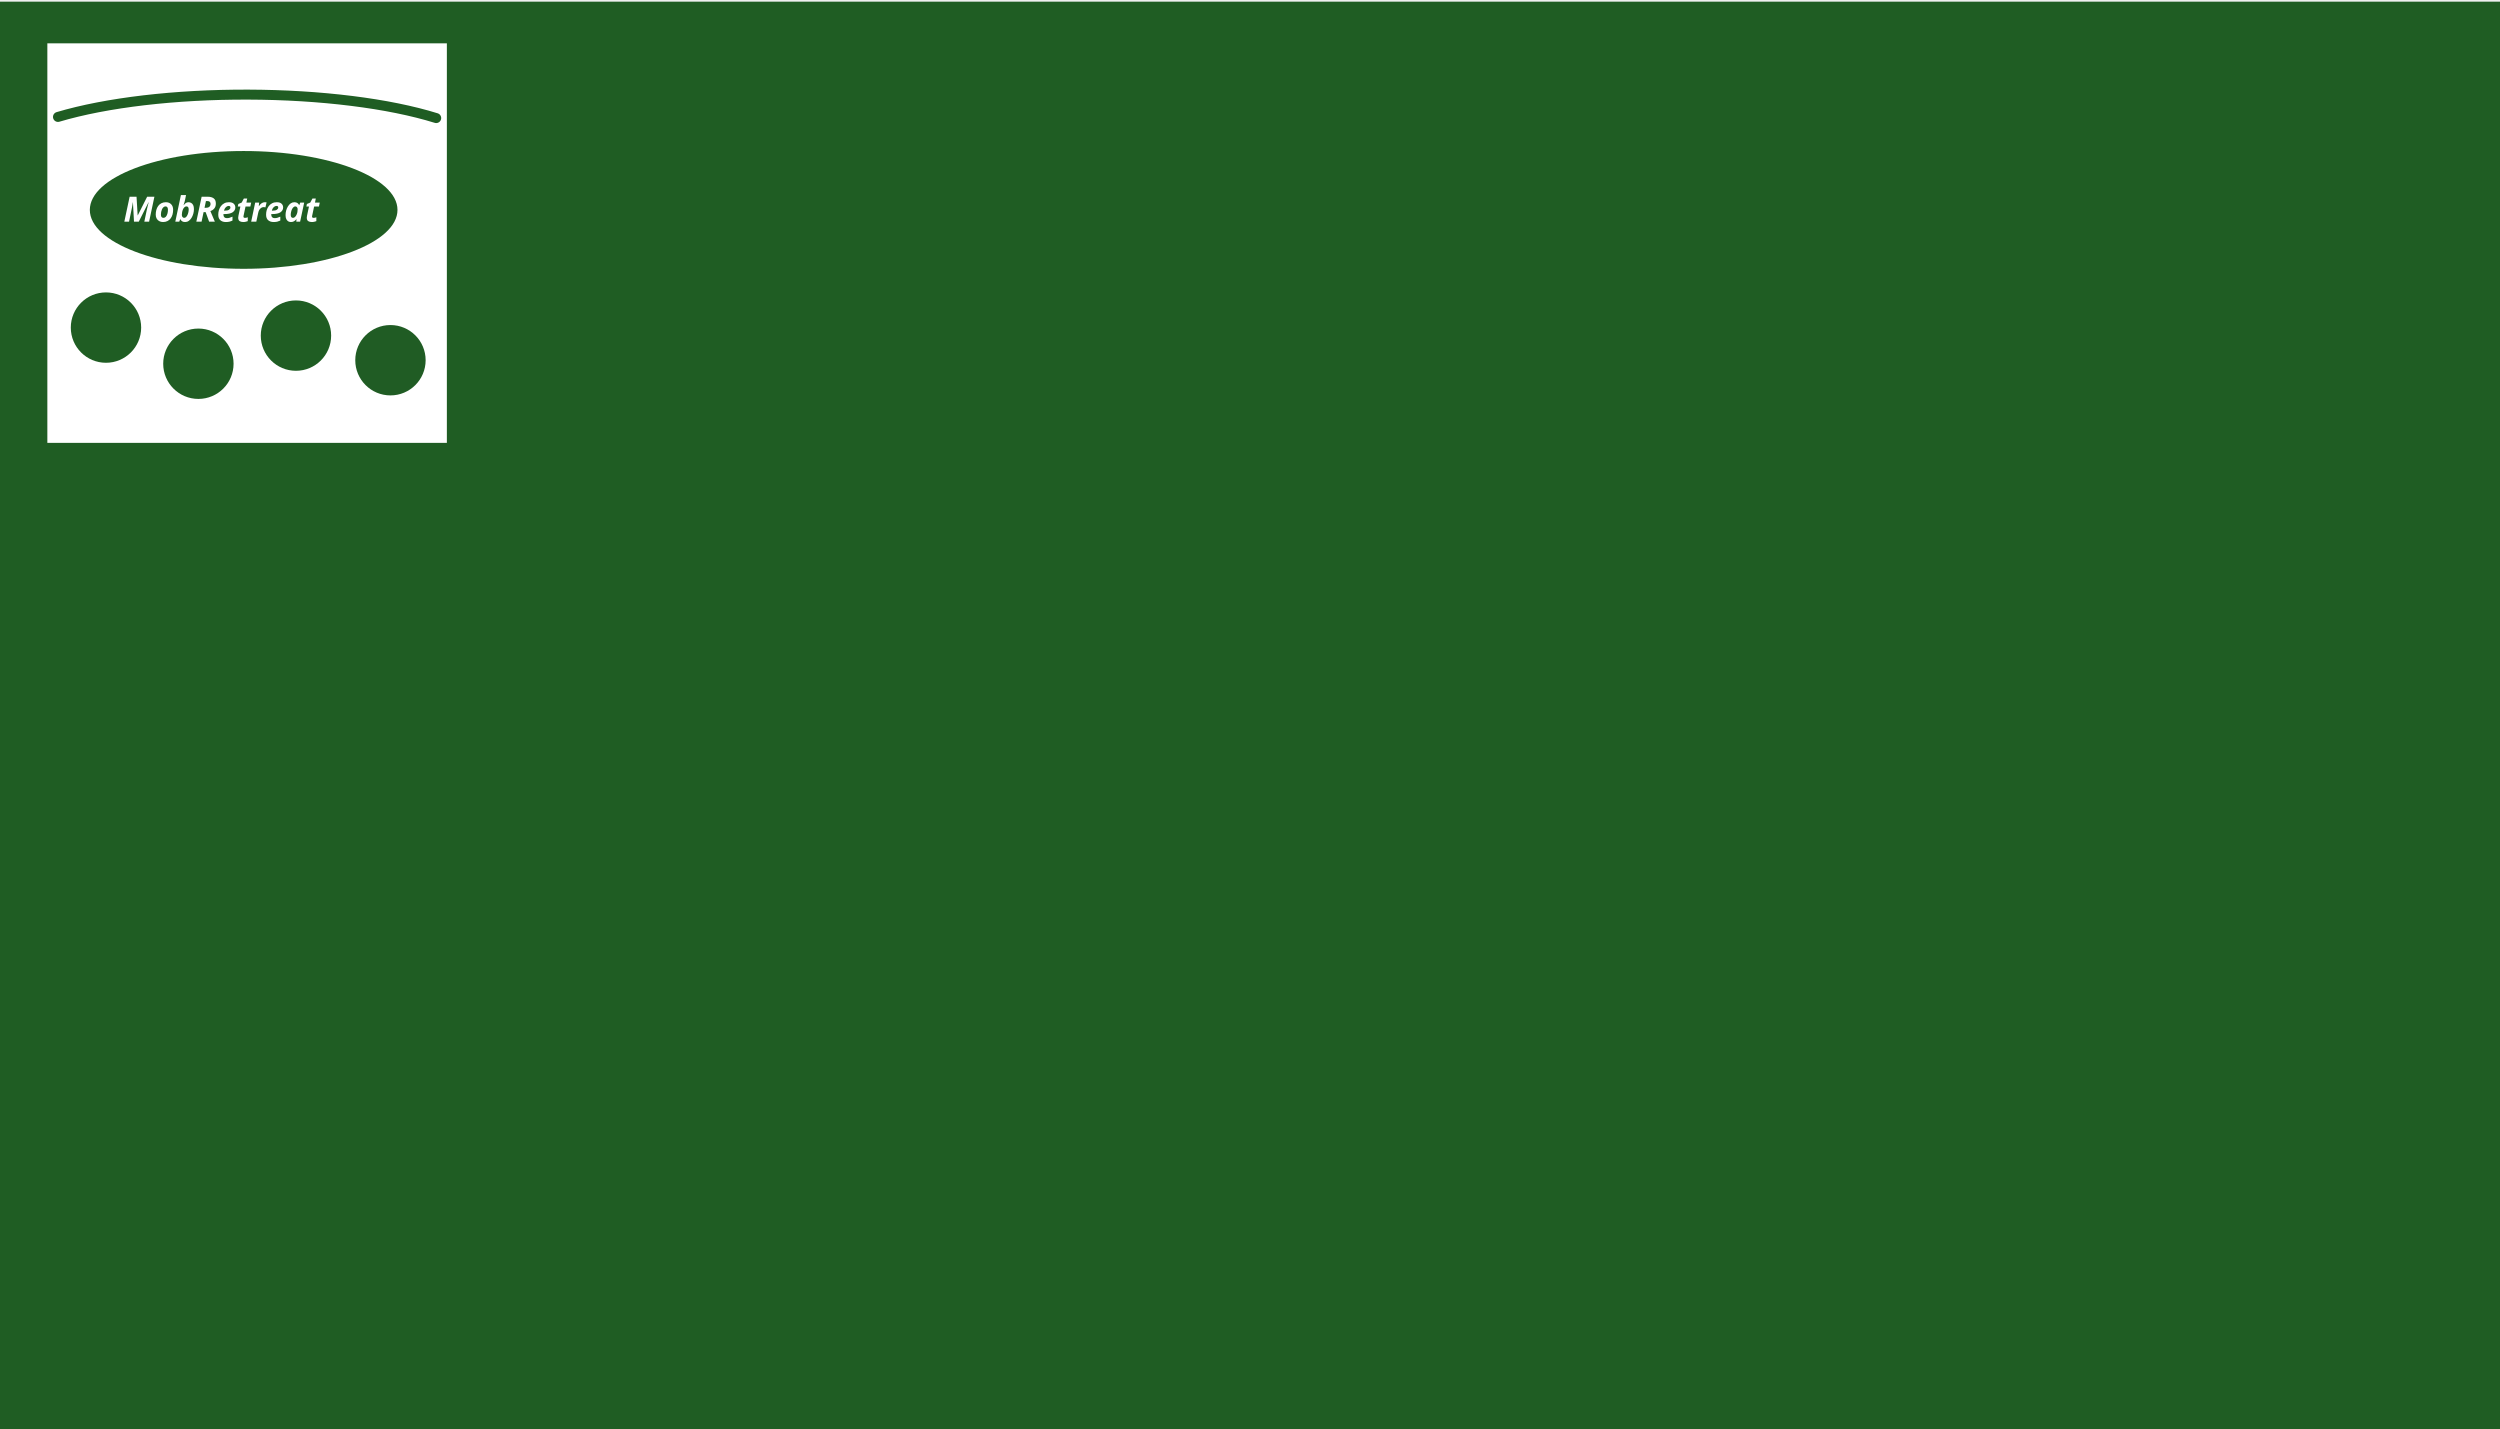
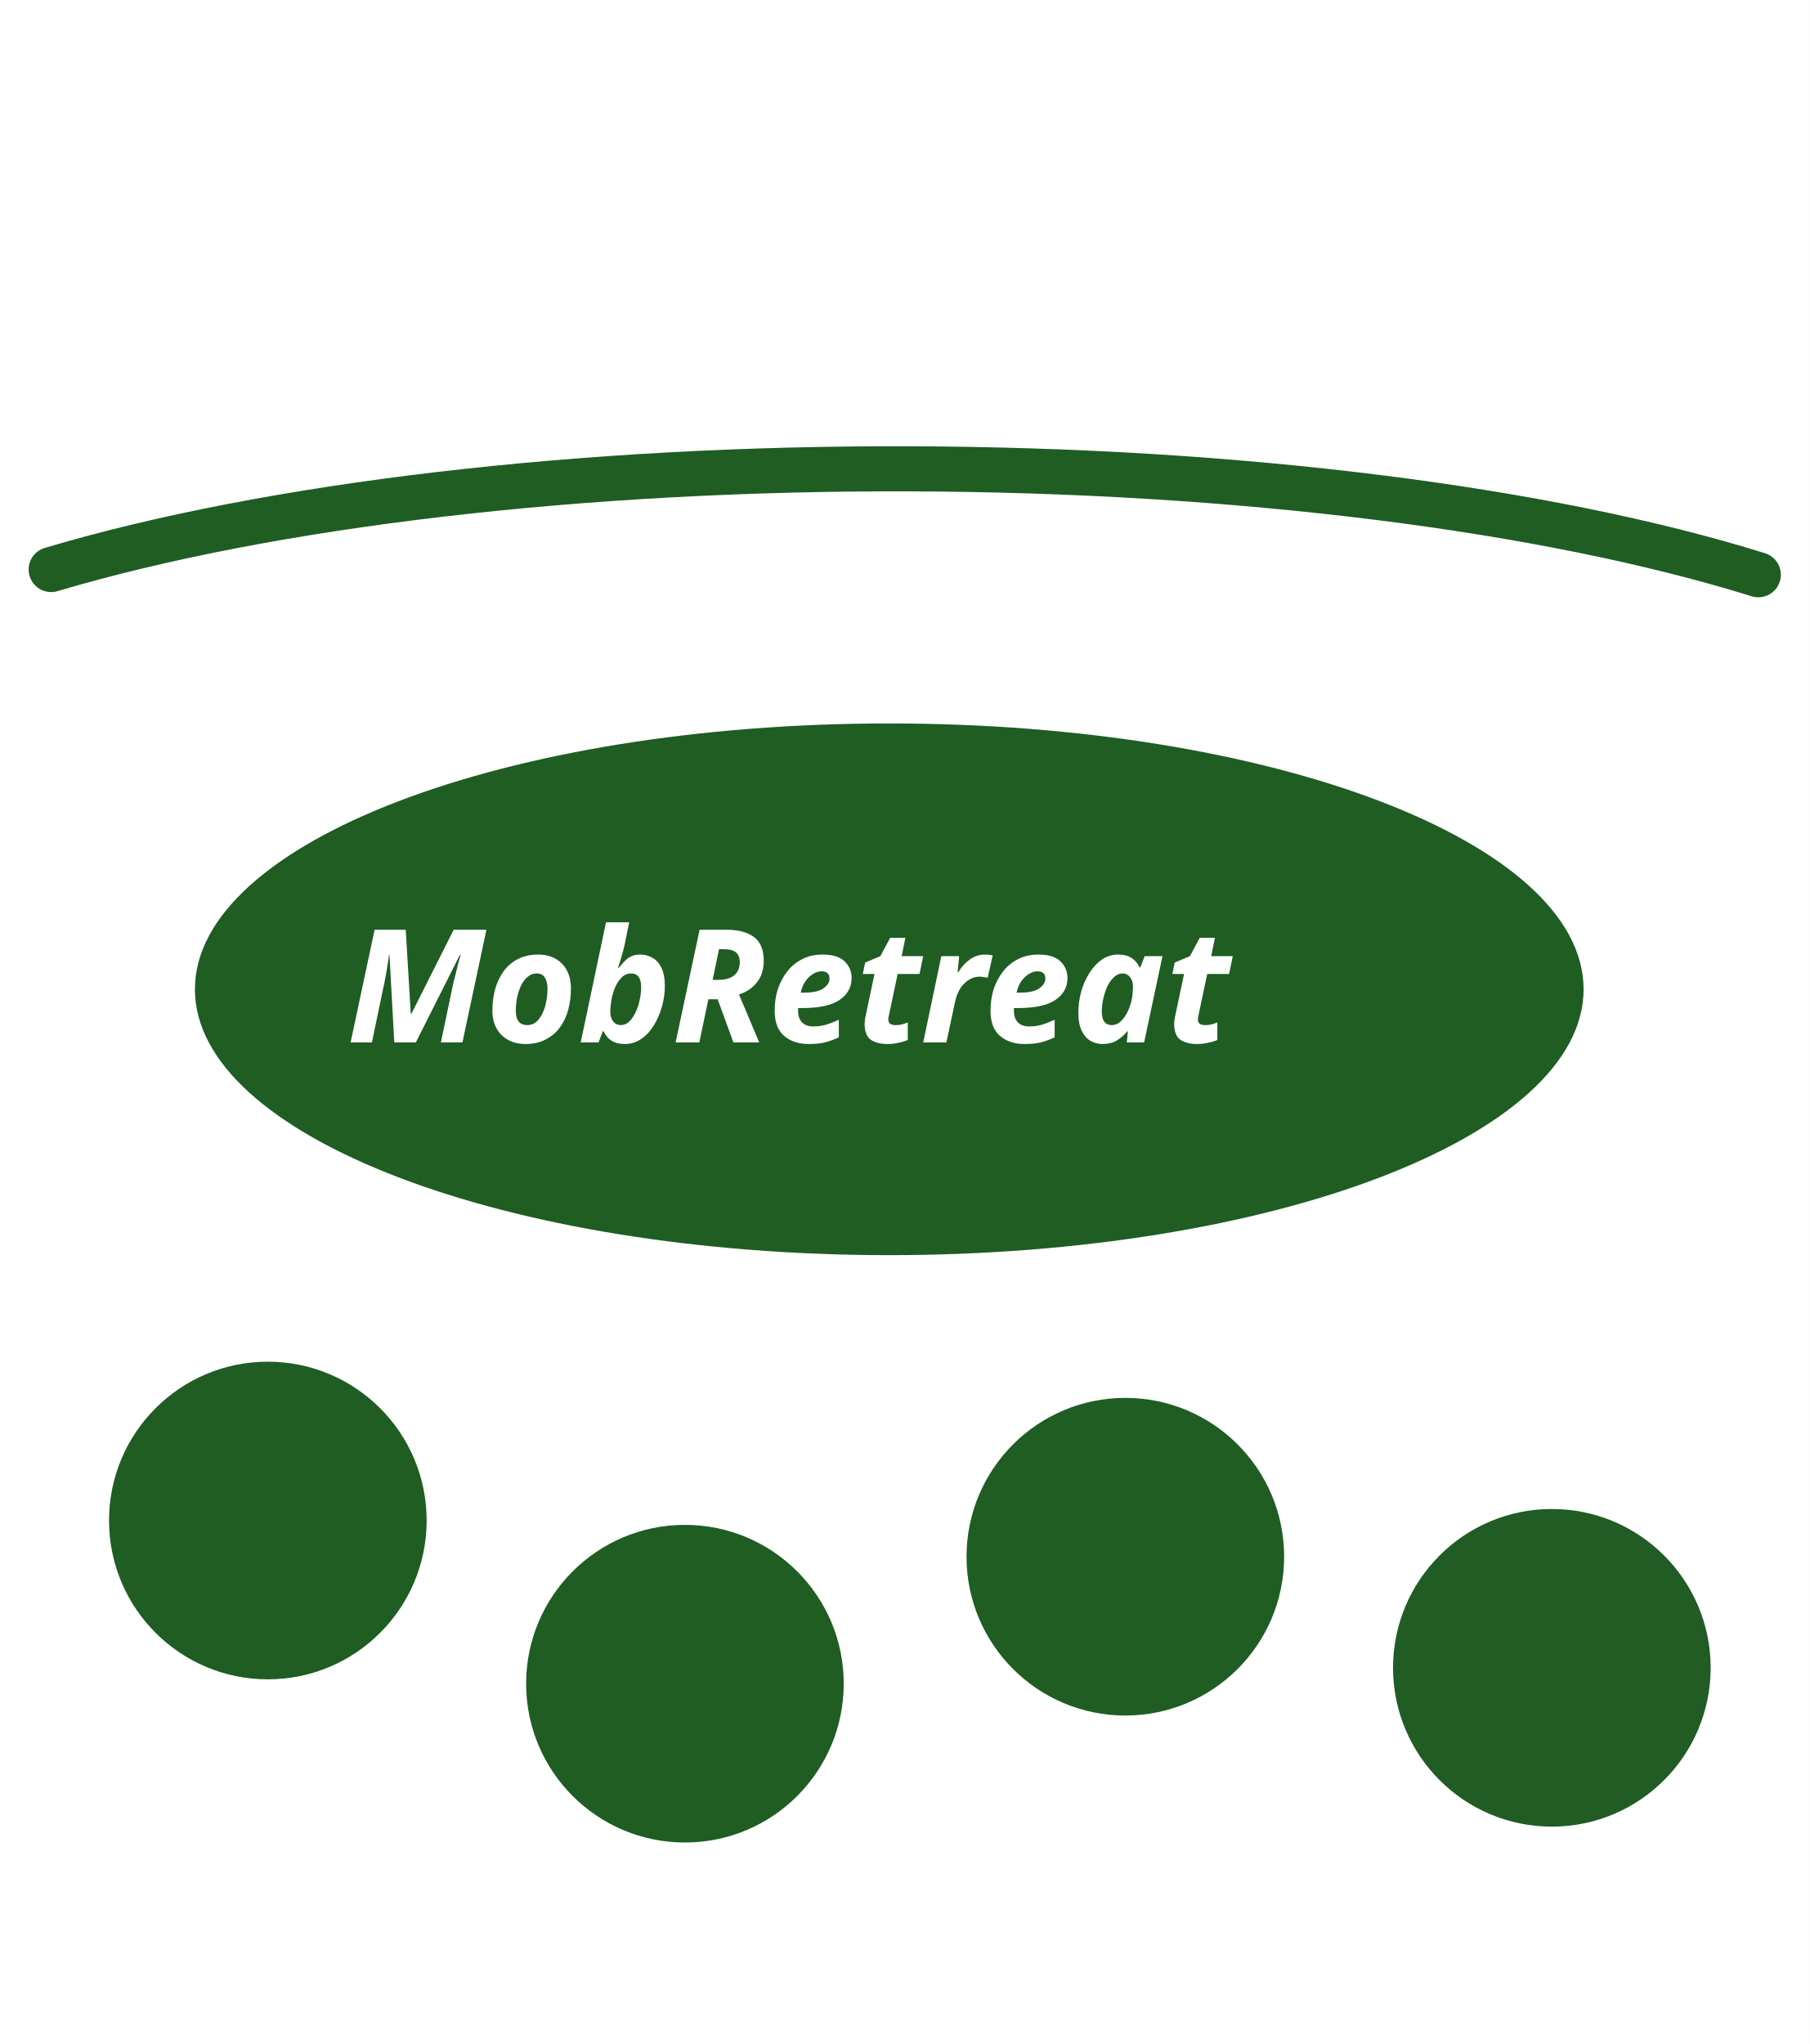
- <svg xmlns="http://www.w3.org/2000/svg" width="1400px" height="800px" viewBox="0 0 1400 800" version="1.1" id="svg65">
+ <svg xmlns="http://www.w3.org/2000/svg" id="svg65" version="1.1" viewBox="0 0 224.521 253.572" height="253.572" width="224.521">
  <description>Created with Sketch (http://www.bohemiancoding.com/sketch)</description>
-   <rect style="fill:#1f5d23;fill-opacity:1;stroke:#1f5d23;stroke-width:47.742;stroke-linecap:round;stroke-miterlimit:4;stroke-dasharray:none;stroke-opacity:1" id="rect1419" width="1357.174" height="753.784" x="22.261" y="24.803" />
  <defs id="defs13">
-     <path id="path-1" d="M0,0 L22.359,0 L22.359,14.906 L0,14.906 L0,0 Z" />
-     <path id="path-3" d="M0,0 L11.18,7.453 L0,14.906" />
-     <path id="path-5" d="M0,0 L14.092,0 L14.092,9.379 L0,9.379 L0,0 Z" />
-     <path id="path-7" d="M0,0 L7.046,4.689 L0,9.379" />
-     <path id="path-9" d="M0,0 L9,0 L9,6 L0,6 L0,0 Z" />
-     <path id="path-11" d="M0,0 L4,3 L0,6" />
-     <path id="path-13" d="M0,0 L5,0 L5,4 L0,4 L0,0 Z" />
-     <path id="path-15" d="M0,0 L3,2 L0,4" />
-     <path d="M36,18 L72,18 L72,36 L36,18 Z M36,18 L36,36 L8.52651283e-15,36 L36,18 Z M36,18 L1.56319402e-14,18 L1.56319402e-14,-1.7408297e-14 L36,18 Z M36,18 L36,2.52242671e-14 L72,2.52242671e-14 L36,18 Z" id="path-17" />
+     <path d="M 0,0 H 22.359 V 14.906 H 0 Z" id="path-1" />
+     <path d="M 0,0 11.18,7.453 0,14.906" id="path-3" />
+     <path d="M 0,0 H 14.092 V 9.379 H 0 Z" id="path-5" />
+     <path d="M 0,0 7.046,4.689 0,9.379" id="path-7" />
+     <path d="M 0,0 H 9 V 6 H 0 Z" id="path-9" />
+     <path d="M 0,0 4,3 0,6" id="path-11" />
+     <path d="M 0,0 H 5 V 4 H 0 Z" id="path-13" />
+     <path d="M 0,0 3,2 0,4" id="path-15" />
+     <path id="path-17" d="m 36,18 h 36 v 18 z m 0,0 V 36 H 0 Z m 0,0 H 0 V 0 Z m 0,0 V 0 h 36 z" />
  </defs>
-   <g transform="matrix(2.113973,0,0,2.113973,26.51482,-379.8518)" id="g2109">
-     <rect y="193.988" x="2.821" height="100.191" width="100.191" id="rect2096" style="fill:#ffffff;fill-opacity:1;stroke:#ffffff;stroke-width:5.642;stroke-linecap:round;stroke-miterlimit:4;stroke-dasharray:none;stroke-opacity:1" />
-     <g id="g2793">
-       <g id="g1420-0">
-         <circle r="9.32" cy="266.467" cx="15.532" id="path1432-6" style="fill:#1f5d23;fill-opacity:1;stroke:none;stroke-width:0.31;stroke-opacity:1" />
-         <circle r="9.32" cy="275.111" cx="90.89" id="path1432-2-5" style="fill:#205c24;fill-opacity:1;stroke:none;stroke-width:0.31;stroke-opacity:1" />
-         <circle r="9.32" cy="268.591" cx="65.858" id="path1432-3-0" style="fill:#1f5d23;fill-opacity:1;stroke:none;stroke-width:0.31;stroke-opacity:1" />
-         <circle r="9.32" cy="276.043" cx="40.011" id="path1432-0-8" style="fill:#1f5d23;fill-opacity:1;stroke:none;stroke-width:0.31;stroke-opacity:1" />
-         <ellipse ry="15.601" rx="40.75" cy="235.293" cx="52.003" id="path5173-1" style="fill:#1f5d23;fill-opacity:1;stroke:none;stroke-width:0.265;stroke-opacity:1" />
-         <path transform="scale(1,-1)" d="m 103.007,-210.965 a 66.655,17.814 0 0 1 -49.836,6.216 66.655,17.814 0 0 1 -50.354,-5.91" id="path5203-2" style="fill:none;fill-opacity:1;stroke:#1f5d23;stroke-width:2.646;stroke-linecap:round;stroke-miterlimit:4;stroke-dasharray:none;stroke-opacity:1" />
-       </g>
-       <text xml:space="preserve" style="font-style:italic;font-variant:normal;font-weight:bold;font-stretch:normal;font-size:9.26px;line-height:125%;font-family:sans-serif;-inkscape-font-specification:'sans-serif, Bold Italic';font-variant-ligatures:normal;font-variant-caps:normal;font-variant-numeric:normal;font-feature-settings:normal;text-align:start;letter-spacing:0px;word-spacing:0px;writing-mode:lr-tb;text-anchor:start;fill:#ffffff;fill-opacity:1;stroke:none;stroke-width:0.265px;stroke-linecap:butt;stroke-linejoin:miter;stroke-opacity:1" x="20.156" y="238.412" id="text847">
-         <tspan id="tspan845" x="20.156" y="238.412" style="font-style:italic;font-variant:normal;font-weight:bold;font-stretch:normal;font-size:9.26px;font-family:sans-serif;-inkscape-font-specification:'sans-serif, Bold Italic';font-variant-ligatures:normal;font-variant-caps:normal;font-variant-numeric:normal;font-feature-settings:normal;text-align:start;writing-mode:lr-tb;text-anchor:start;fill:#ffffff;fill-opacity:1;stroke-width:0.265px">MobRetreat</tspan>
-       </text>
+   <rect y="6.36" x="6.36" height="240.853" width="211.801" id="rect2096" style="fill:#ffffff;fill-opacity:1;stroke:#ffffff;stroke-width:12.719;stroke-linecap:round;stroke-miterlimit:4;stroke-dasharray:none;stroke-opacity:1" />
+   <g transform="matrix(2.113973,0,0,2.113973,0.3958664,-374.6741)" id="g2793">
+     <g id="g1420-0">
+       <circle r="9.32" cy="266.467" cx="15.532" id="path1432-6" style="fill:#1f5d23;fill-opacity:1;stroke:none;stroke-width:0.31;stroke-opacity:1" />
+       <circle r="9.32" cy="275.111" cx="90.89" id="path1432-2-5" style="fill:#205c24;fill-opacity:1;stroke:none;stroke-width:0.31;stroke-opacity:1" />
+       <circle r="9.32" cy="268.591" cx="65.858" id="path1432-3-0" style="fill:#1f5d23;fill-opacity:1;stroke:none;stroke-width:0.31;stroke-opacity:1" />
+       <circle r="9.32" cy="276.043" cx="40.011" id="path1432-0-8" style="fill:#1f5d23;fill-opacity:1;stroke:none;stroke-width:0.31;stroke-opacity:1" />
+       <ellipse ry="15.601" rx="40.75" cy="235.293" cx="52.003" id="path5173-1" style="fill:#1f5d23;fill-opacity:1;stroke:none;stroke-width:0.265;stroke-opacity:1" />
+       <path transform="scale(1,-1)" d="m 103.007,-210.965 a 66.655,17.814 0 0 1 -49.836,6.216 66.655,17.814 0 0 1 -50.354,-5.91" id="path5203-2" style="fill:none;fill-opacity:1;stroke:#1f5d23;stroke-width:2.646;stroke-linecap:round;stroke-miterlimit:4;stroke-dasharray:none;stroke-opacity:1" />
    </g>
+     <text xml:space="preserve" style="font-style:italic;font-variant:normal;font-weight:bold;font-stretch:normal;font-size:9.26px;line-height:125%;font-family:sans-serif;-inkscape-font-specification:'sans-serif, Bold Italic';font-variant-ligatures:normal;font-variant-caps:normal;font-variant-numeric:normal;font-feature-settings:normal;text-align:start;letter-spacing:0px;word-spacing:0px;writing-mode:lr-tb;text-anchor:start;fill:#ffffff;fill-opacity:1;stroke:none;stroke-width:0.265px;stroke-linecap:butt;stroke-linejoin:miter;stroke-opacity:1" x="20.156" y="238.412" id="text847">
+       <tspan id="tspan845" x="20.156" y="238.412" style="font-style:italic;font-variant:normal;font-weight:bold;font-stretch:normal;font-size:9.26px;font-family:sans-serif;-inkscape-font-specification:'sans-serif, Bold Italic';font-variant-ligatures:normal;font-variant-caps:normal;font-variant-numeric:normal;font-feature-settings:normal;text-align:start;writing-mode:lr-tb;text-anchor:start;fill:#ffffff;fill-opacity:1;stroke-width:0.265px">MobRetreat</tspan>
+     </text>
  </g>
</svg>
